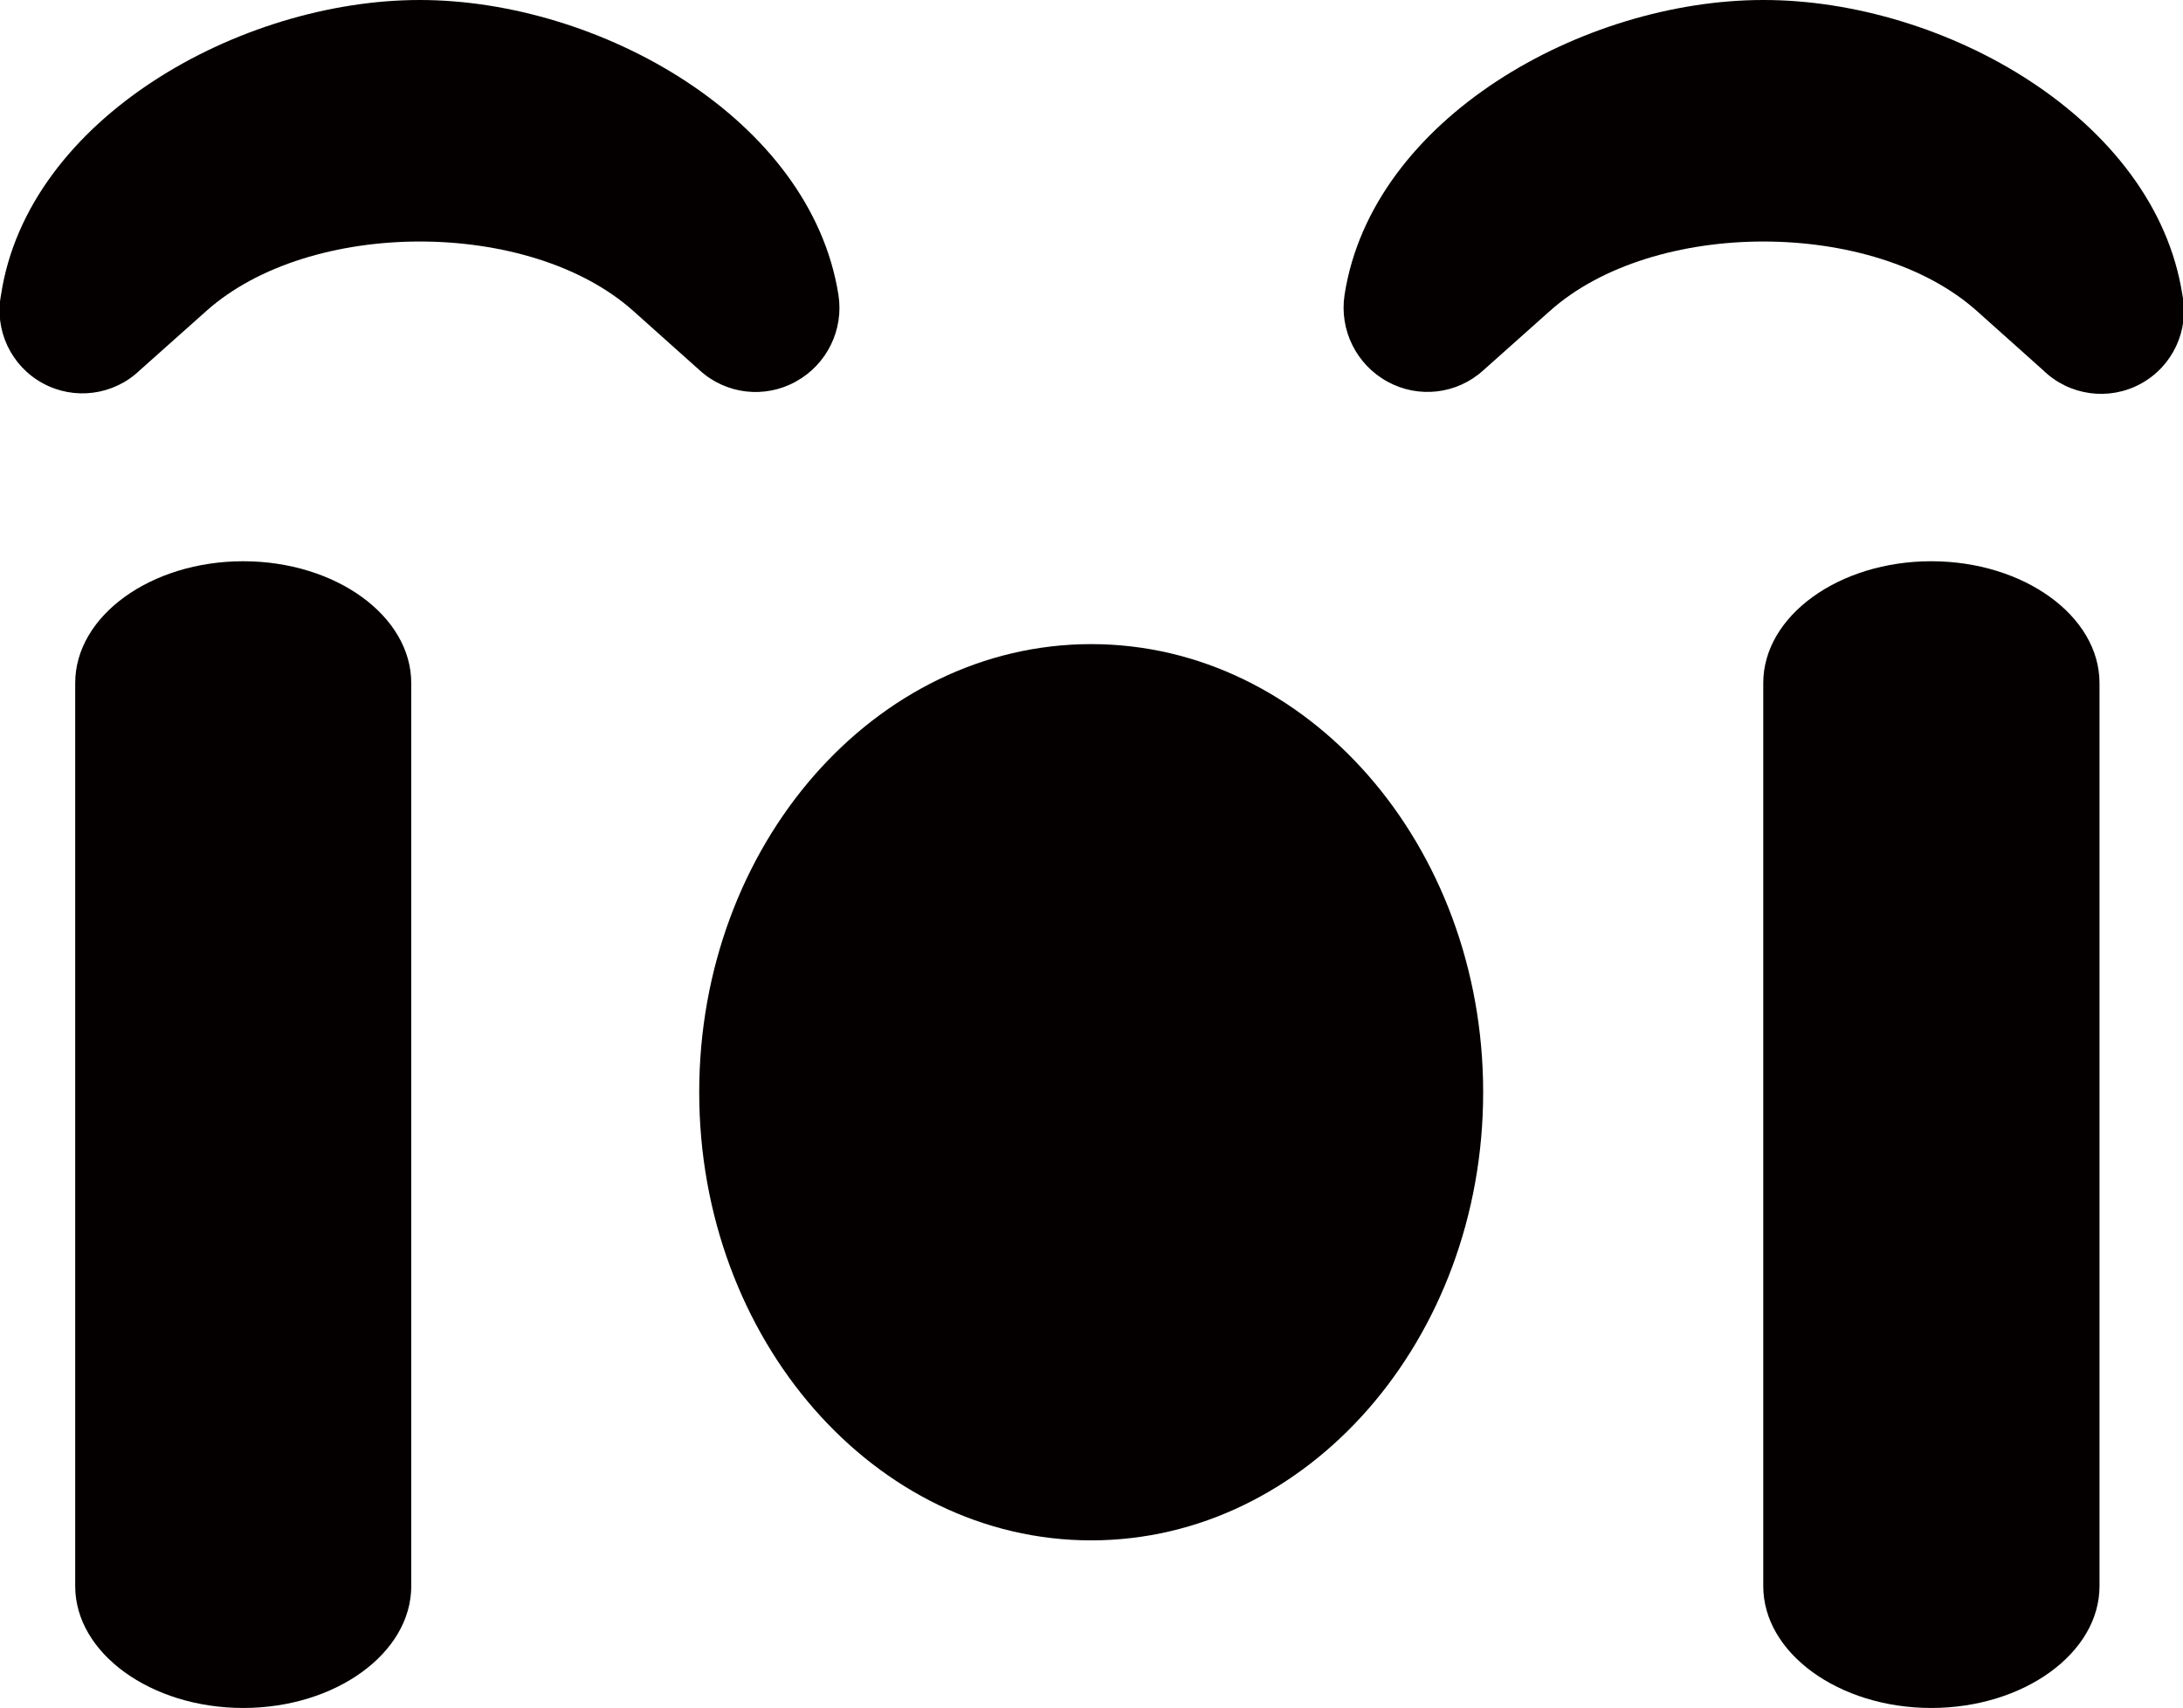
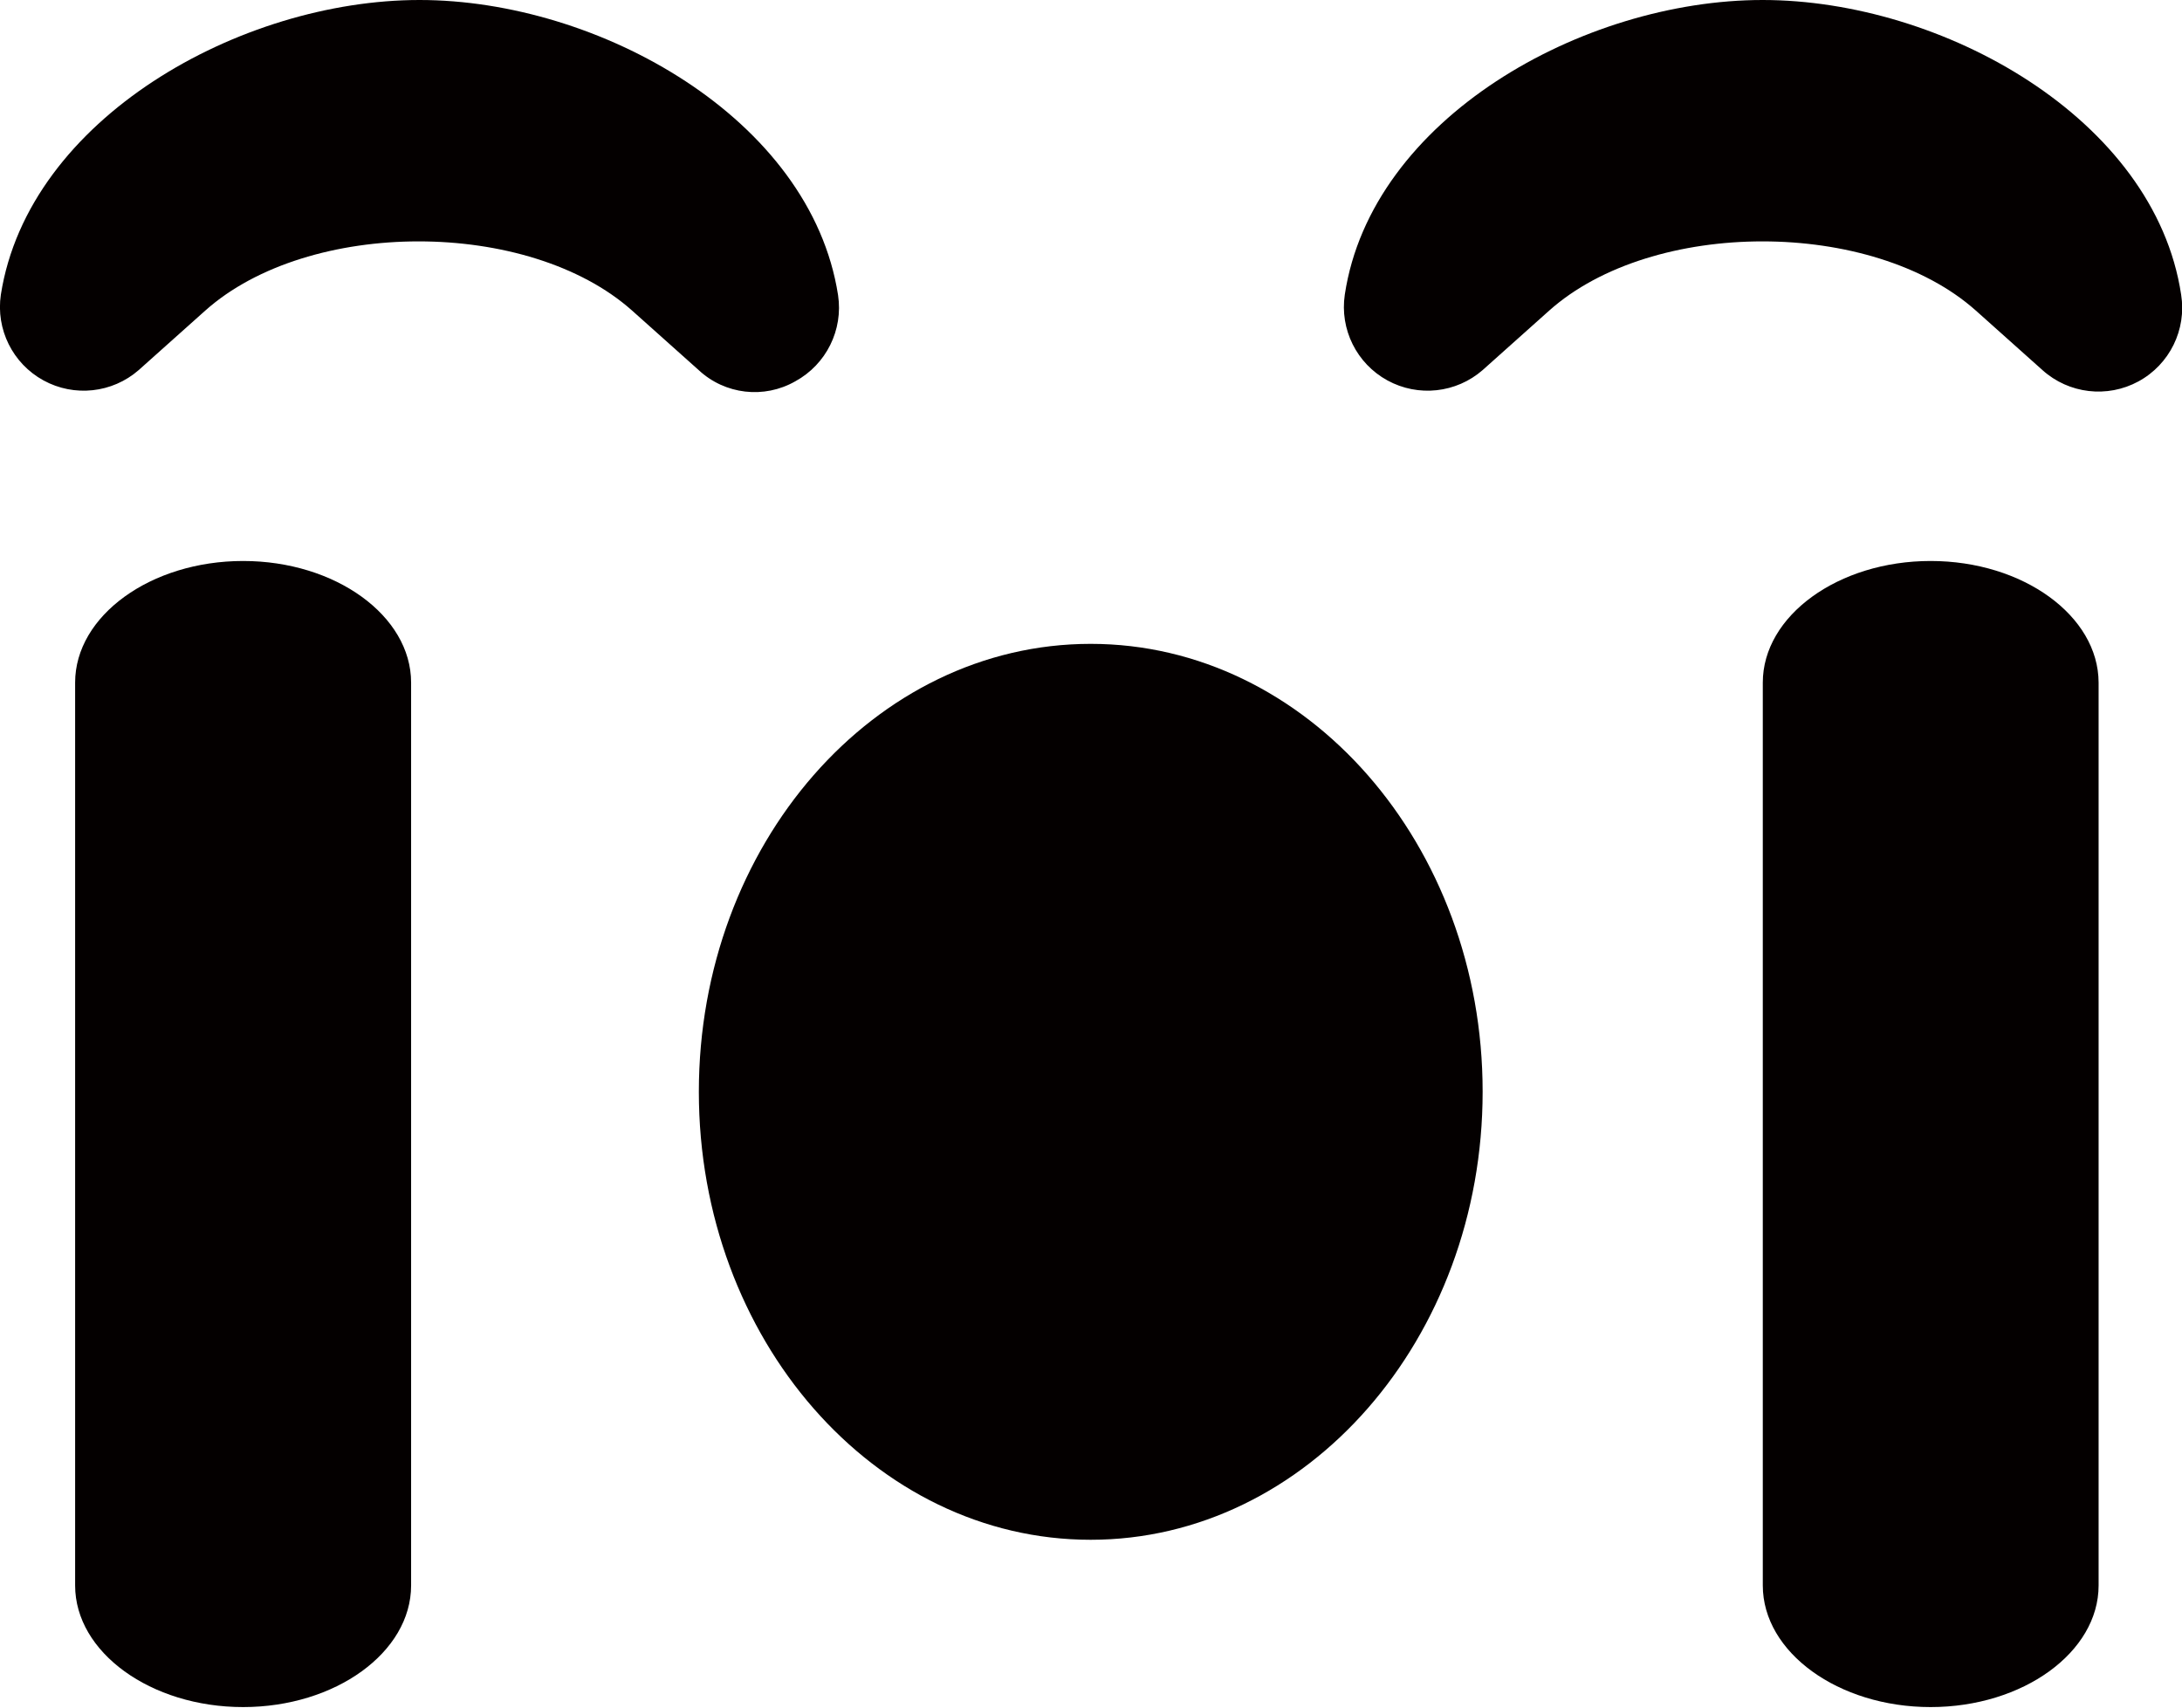
- <svg xmlns="http://www.w3.org/2000/svg" id="レイヤー_1" data-name="レイヤー 1" viewBox="0 0 105.37 82.44">
+ <svg xmlns="http://www.w3.org/2000/svg" id="レイヤー_1" data-name="レイヤー 1" viewBox="0 0 126.64 99.09">
  <defs>
    <style>.cls-1{fill:#040000;}</style>
  </defs>
-   <path class="cls-1" d="M49.07,29.86a4.06,4.06,0,0,0,2.06-4.19c-1.35-8.52-11.56-14.23-20.21-14.23S12,17.15,10.71,25.67a4,4,0,0,0,6.69,3.65l3.22-2.87c5-4.47,15.61-4.47,20.61,0l3.21,2.87A4,4,0,0,0,49.07,29.86Zm46.7-18.42c-8.68,0-18.89,5.71-20.21,14.23a4.07,4.07,0,0,0,2.07,4.19,4,4,0,0,0,4.62-.54l3.22-2.87c5-4.47,15.61-4.47,20.61,0l3.21,2.87A4,4,0,0,0,116,25.67c-1.32-8.52-11.52-14.23-20.21-14.23ZM63.33,42.53c-10.44,0-18.92,9.7-18.92,21.63s8.48,21.63,18.92,21.63,18.92-9.7,18.92-21.63S73.77,42.53,63.33,42.53Z" transform="translate(-10.66 -11.44)" />
-   <path class="cls-1" d="M22.4,38.53c-4.46,0-8.11,2.64-8.11,5.88V88c0,3.23,3.65,5.88,8.11,5.88s8.11-2.65,8.11-5.88V44.41C30.51,41.17,26.86,38.53,22.4,38.53Z" transform="translate(-10.66 -11.44)" />
-   <path class="cls-1" d="M103.88,38.53c-4.46,0-8.11,2.64-8.11,5.88V88c0,3.23,3.65,5.88,8.11,5.88S112,91.23,112,88V44.41C112,41.17,108.34,38.53,103.88,38.53Z" transform="translate(-10.66 -11.44)" />
+   <path class="cls-1" d="M46.11,25.25a4.87,4.87,0,0,0,2.48-5C47,10,34.7,3.12,24.3,3.12S1.6,10,0,20.22a4.86,4.86,0,0,0,8,4.38l3.86-3.45c6-5.36,18.77-5.36,24.78,0l3.86,3.45A4.76,4.76,0,0,0,46.11,25.25ZM102.25,3.12C91.81,3.12,79.54,10,78,20.22a4.86,4.86,0,0,0,8,4.38l3.86-3.45c6-5.36,18.76-5.36,24.77,0l3.86,3.45a4.86,4.86,0,0,0,8.05-4.38C125,10,112.68,3.12,102.25,3.12Zm-39,37.37c-12.55,0-22.74,11.65-22.74,26s10.19,26,22.74,26S86,80.82,86,66.48,75.8,40.49,63.25,40.49Z" transform="translate(0.05 -3.12)" />
+   <path class="cls-1" d="M14.06,35.68c-5.36,0-9.75,3.18-9.75,7.06v52.4c0,3.88,4.39,7.06,9.75,7.06s9.75-3.18,9.75-7.06V42.74C23.81,38.86,19.42,35.68,14.06,35.68Z" transform="translate(0.05 -3.12)" />
+   <path class="cls-1" d="M112,35.68c-5.36,0-9.74,3.18-9.74,7.06v52.4c0,3.88,4.38,7.06,9.74,7.06s9.75-3.18,9.75-7.06V42.74C121.74,38.86,117.36,35.68,112,35.68Z" transform="translate(0.05 -3.12)" />
</svg>
